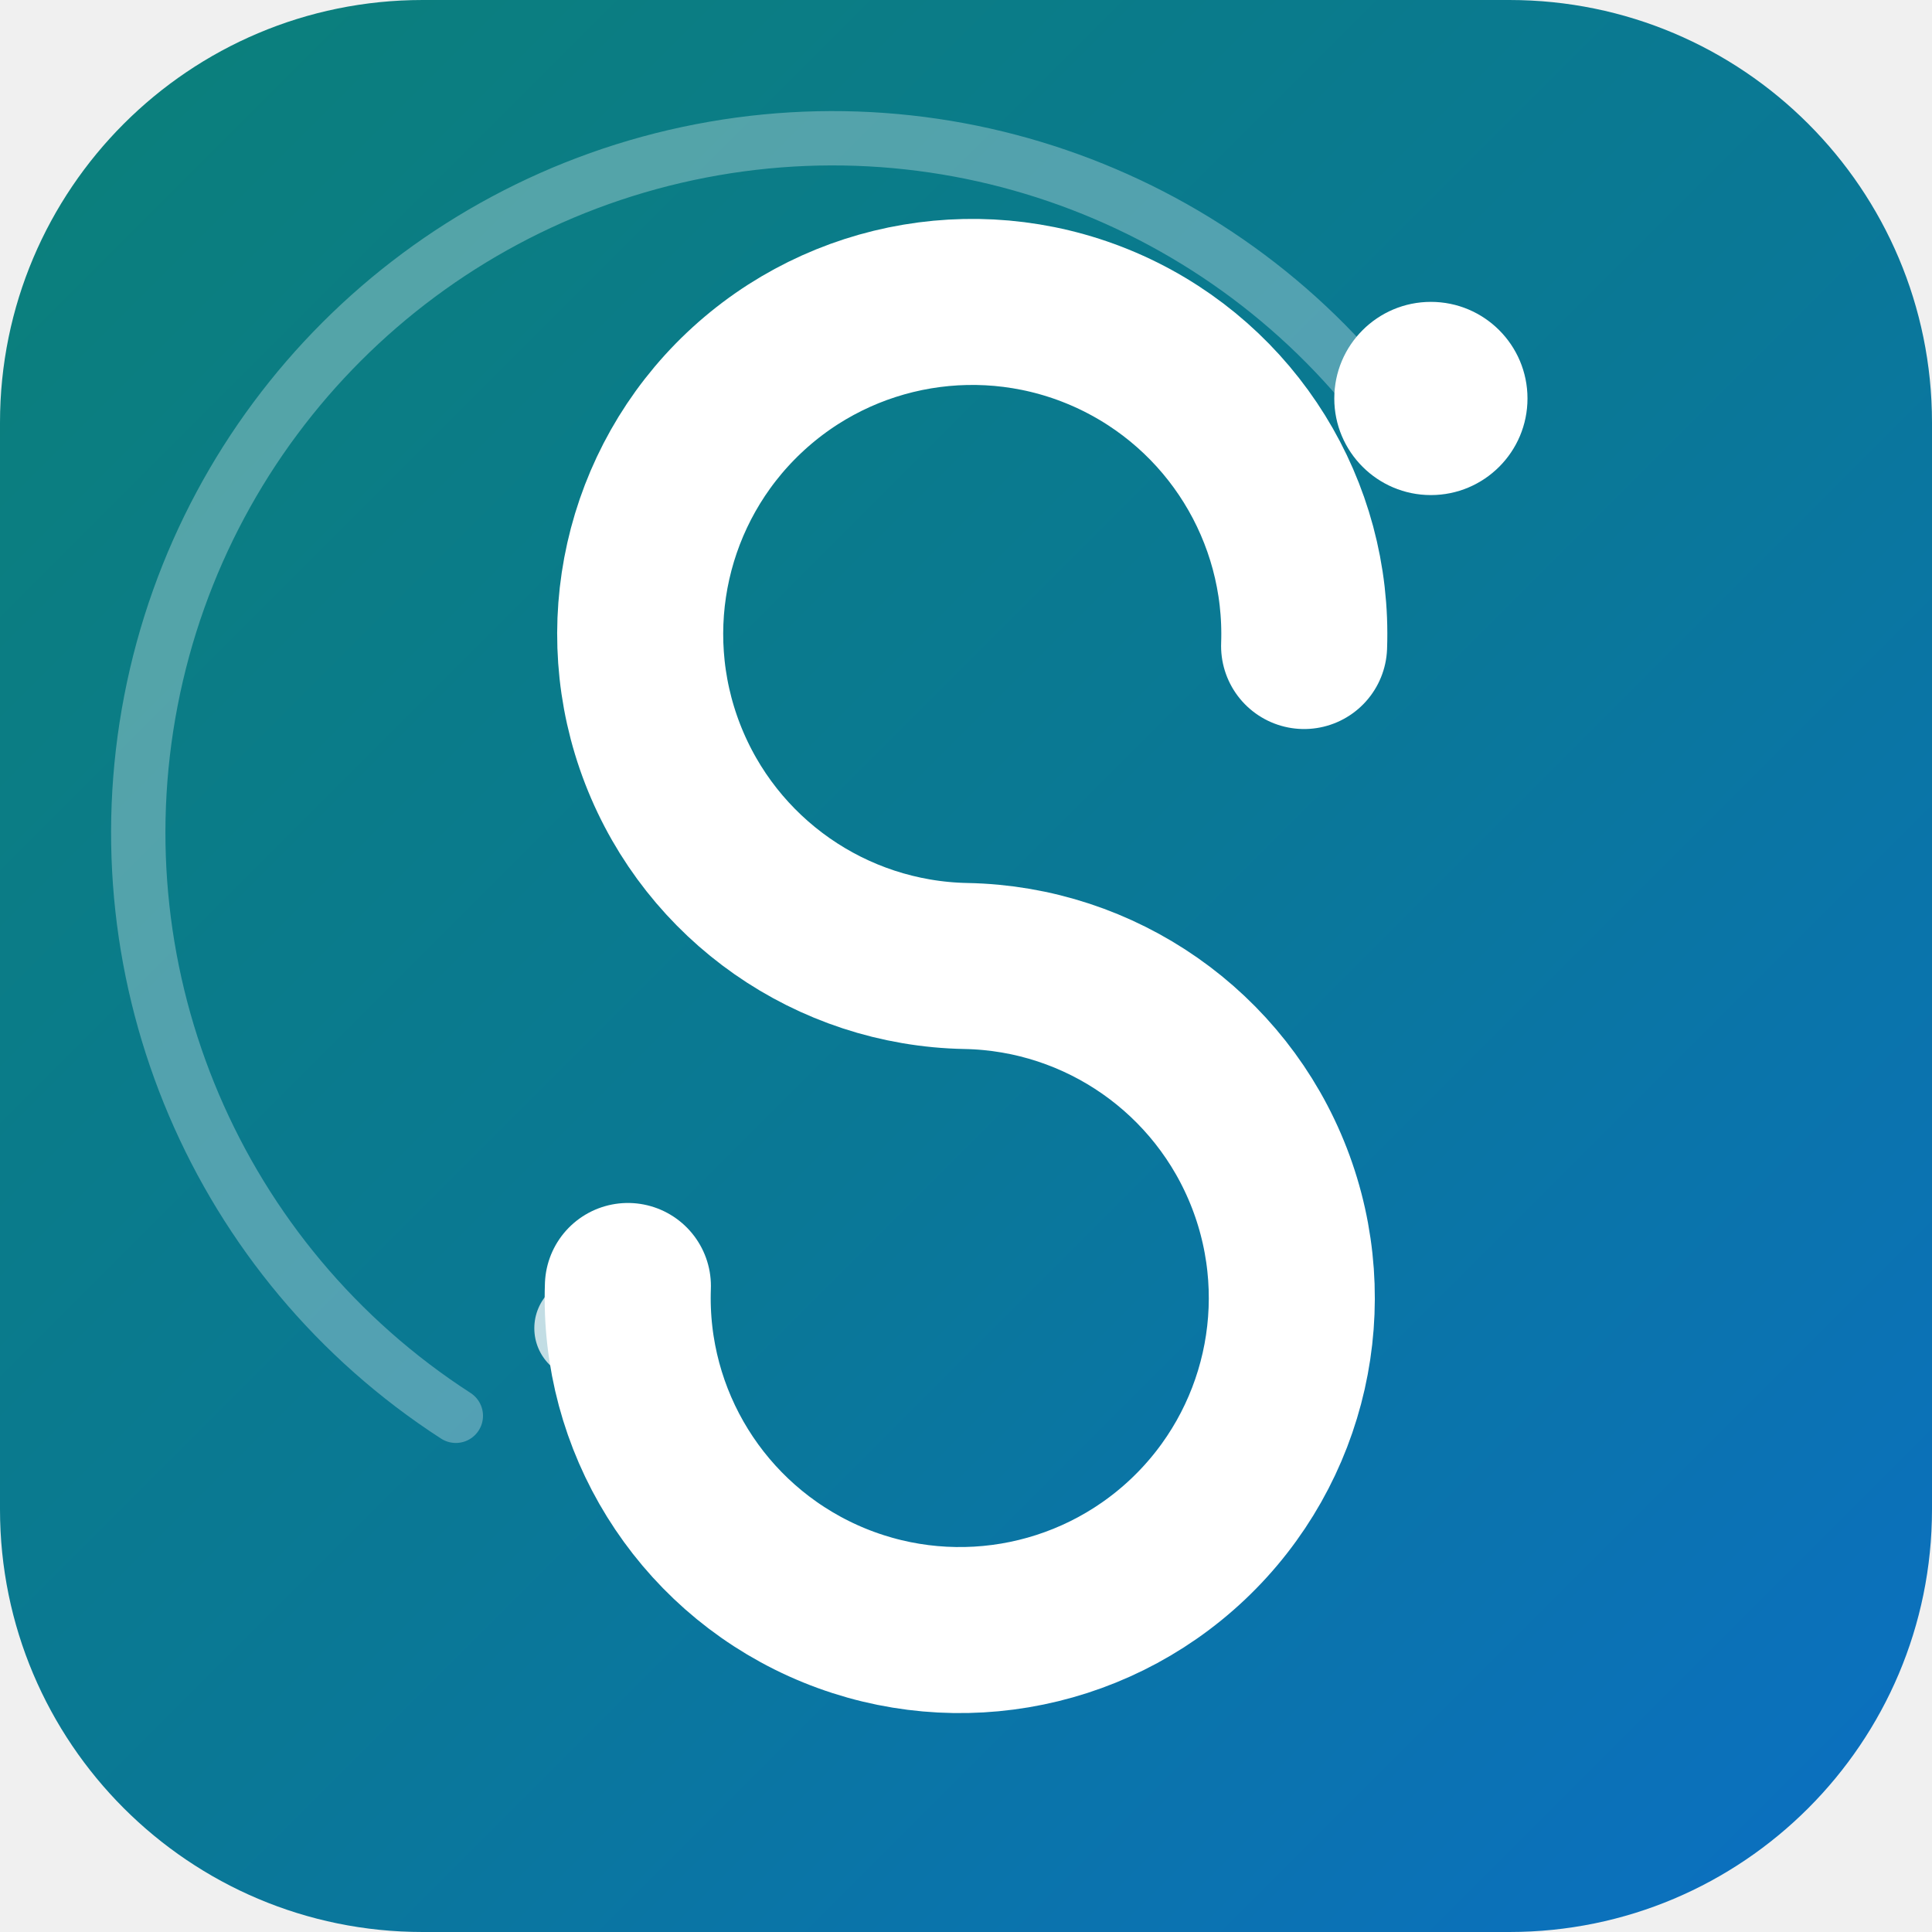
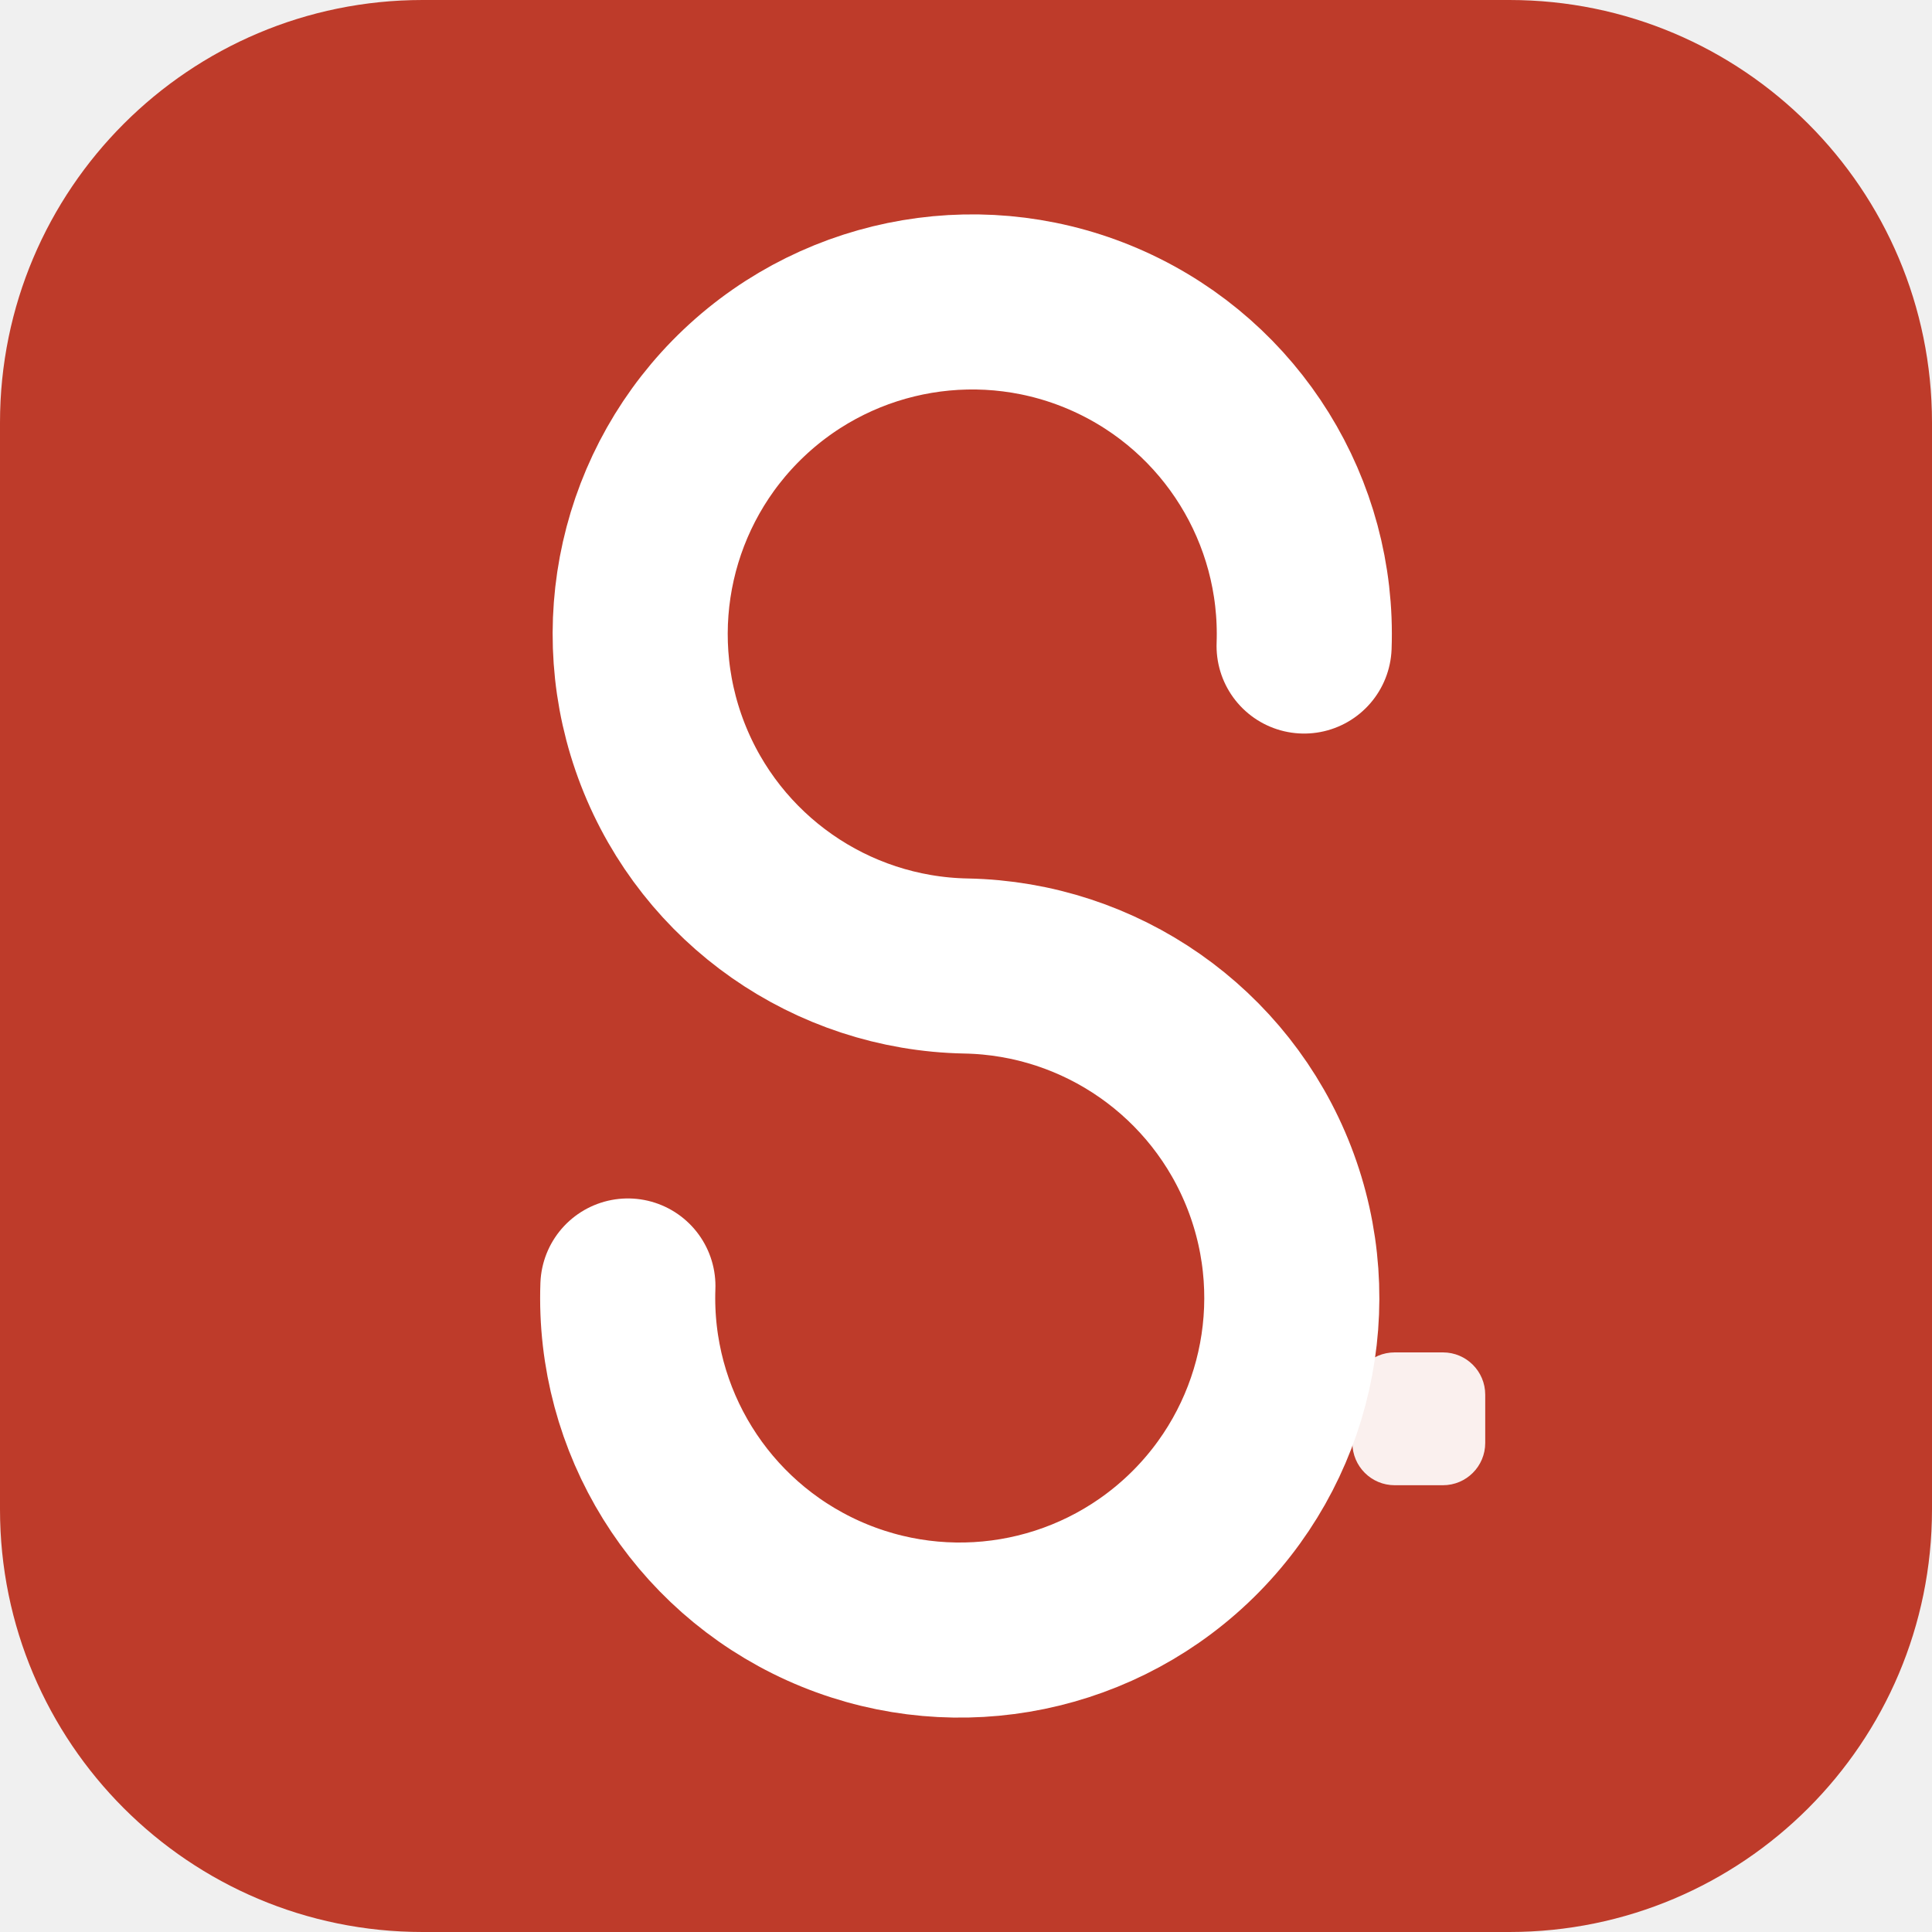
<svg xmlns="http://www.w3.org/2000/svg" viewBox="0 0 64 64">
-   <defs>
-     <linearGradient id="bg" x1="0" y1="0" x2="1" y2="1">
-       <stop offset="0" stop-color="#0b8079" />
-       <stop offset="0.52" stop-color="#0a7896" />
-       <stop offset="1" stop-color="#0b6fc4" />
-     </linearGradient>
-   </defs>
-   <rect width="64" height="64" rx="14" fill="url(#bg)" />
-   <path d="M 46.9 15.1 A 23 23 0 1 0 15.1 46.9" fill="none" stroke="#ffffff" stroke-width="1.8" stroke-linecap="round" opacity="0.30" />
-   <path d="M 43.2 21.4 A 11 11 0 1 0 32 32 A 11 11 0 1 1 20.8 42.6" fill="none" stroke="#ffffff" stroke-width="5.5" stroke-linecap="round" stroke-linejoin="round" />
-   <circle cx="47.4" cy="13.2" r="3.2" fill="#ffffff" />
-   <circle cx="19.4" cy="44" r="1.7" fill="#ffffff" opacity="0.75" />
+   <rect width="64" height="64" rx="14" fill="#BE3B2A" />
+   <path d="M 43.2 21.4 A 11 11 0 1 0 32 32 A 11 11 0 1 1 20.8 42.6" fill="none" stroke="#ffffff" stroke-width="5.8" stroke-linecap="round" stroke-linejoin="round" />
+   <rect x="44.8" y="44.8" width="4.4" height="4.4" rx="1.4" fill="#ffffff" opacity="0.92" />
</svg>
